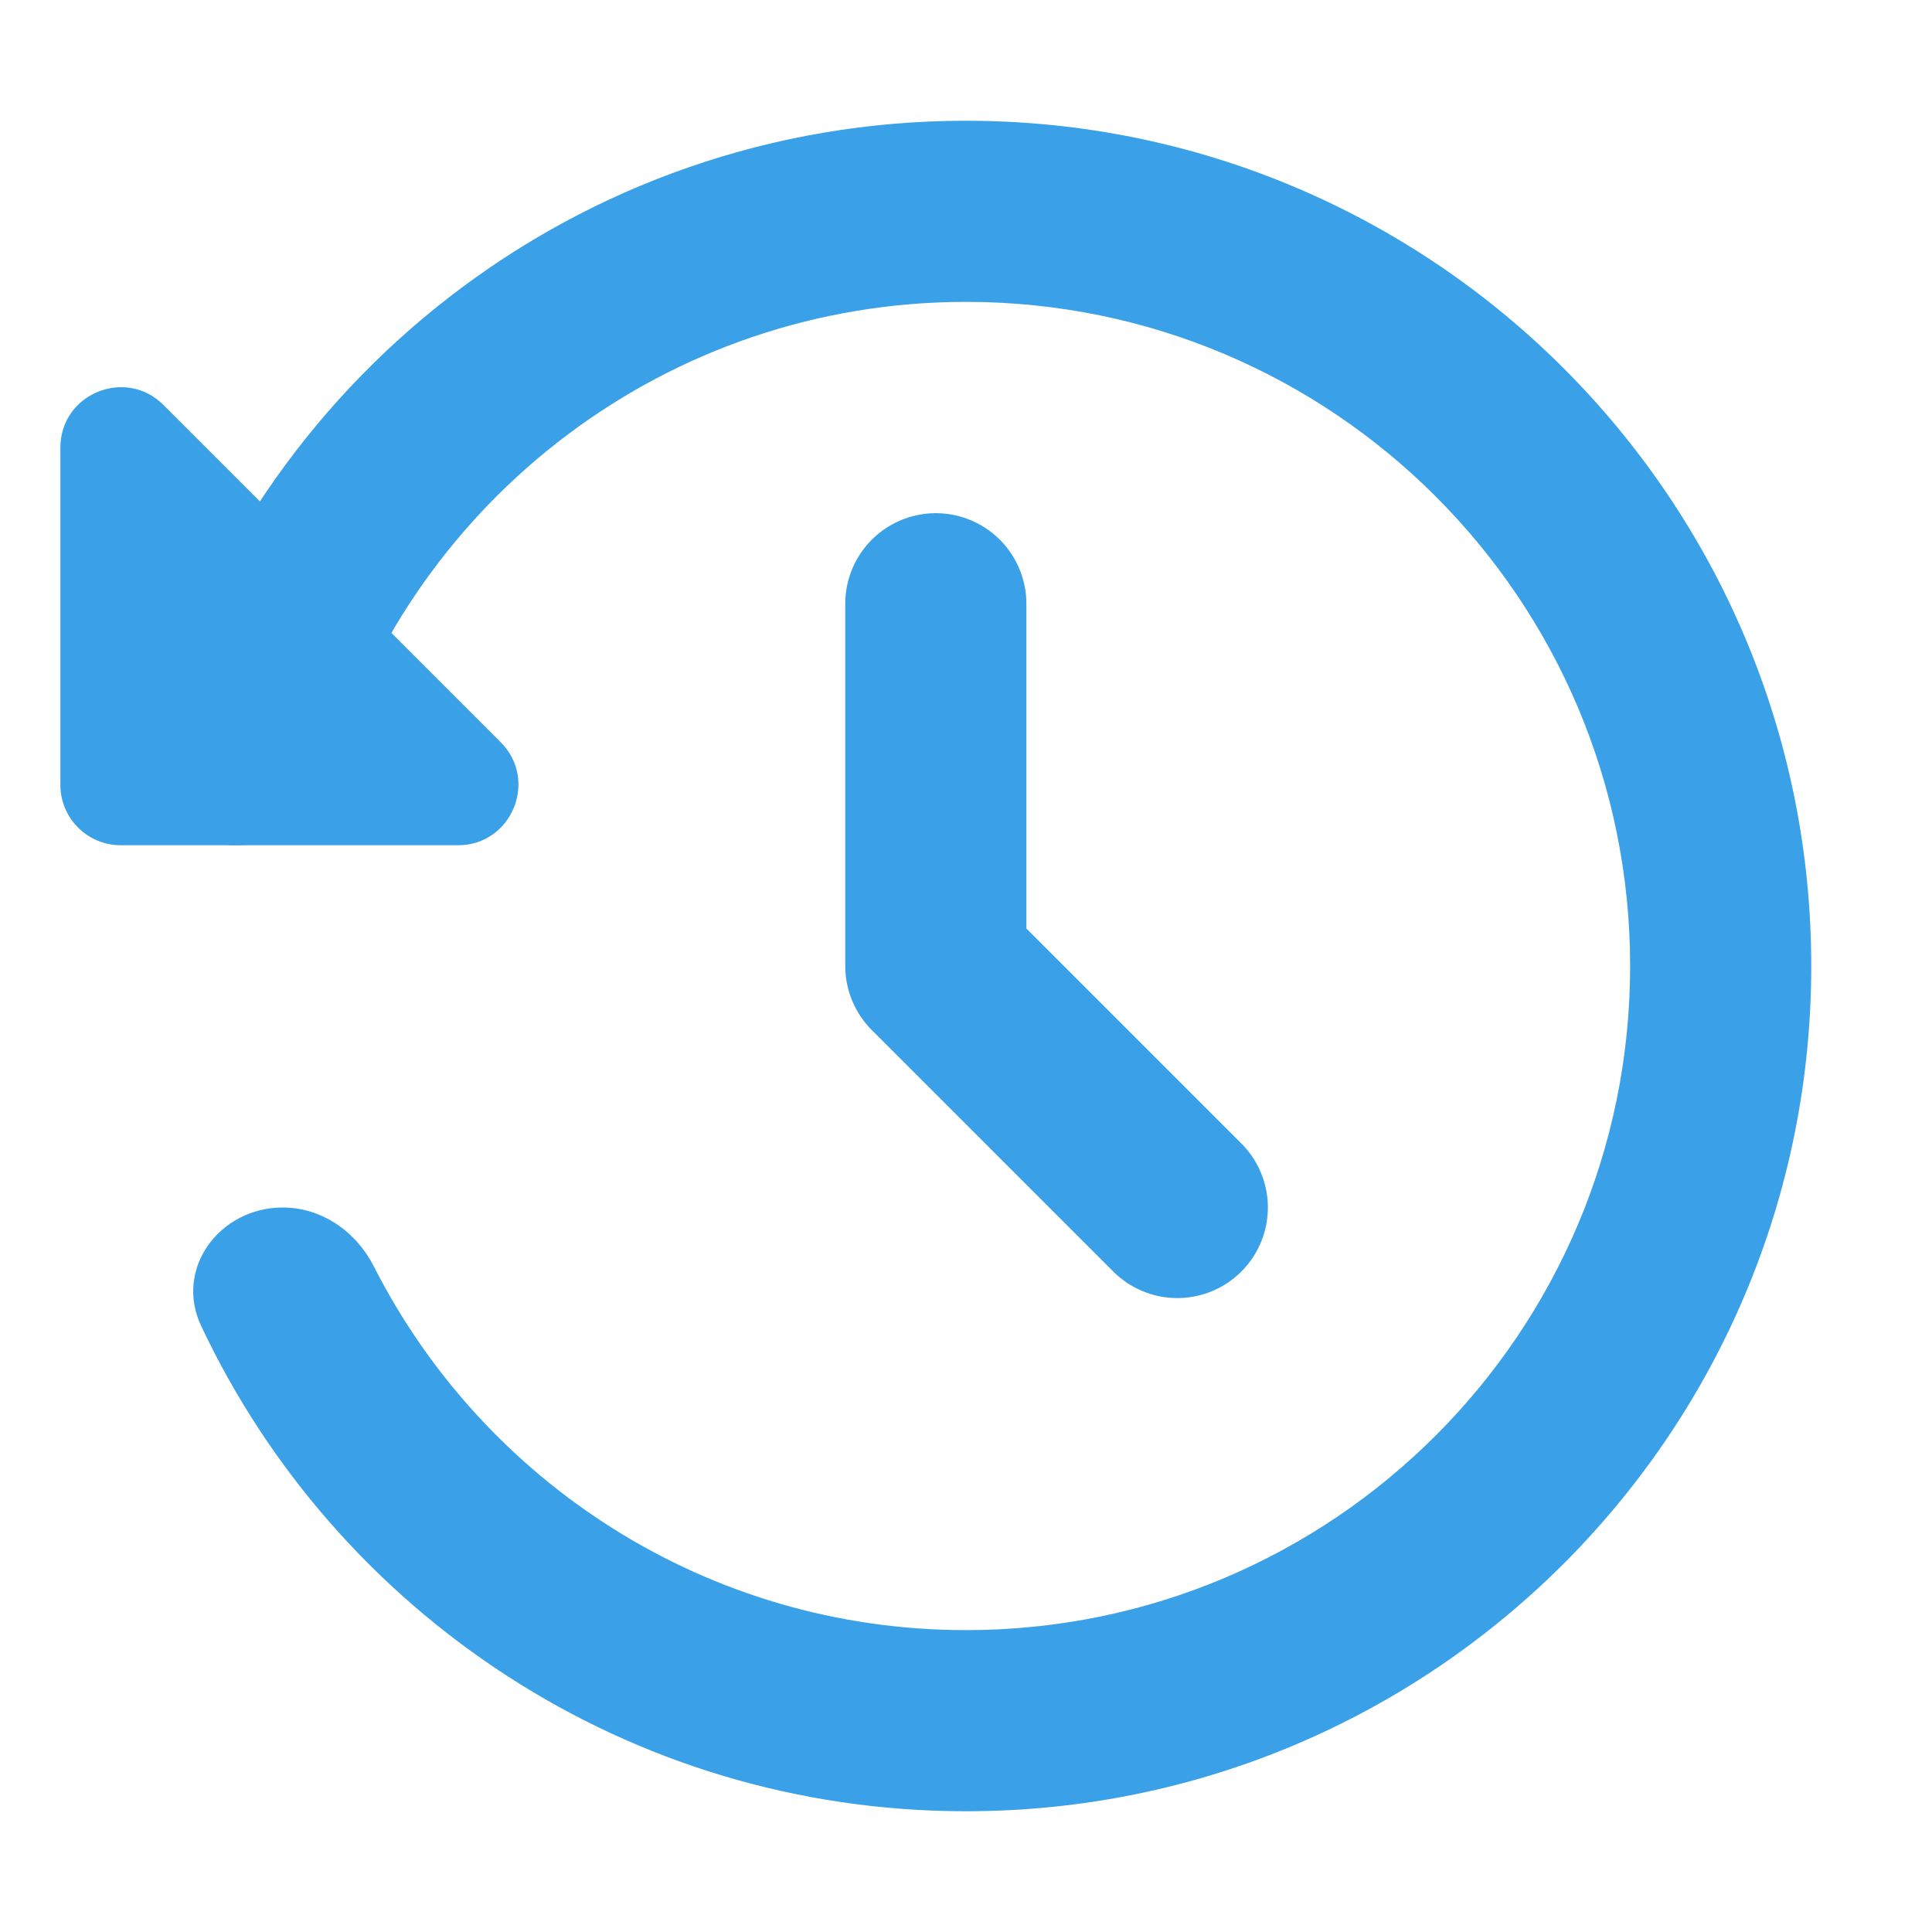
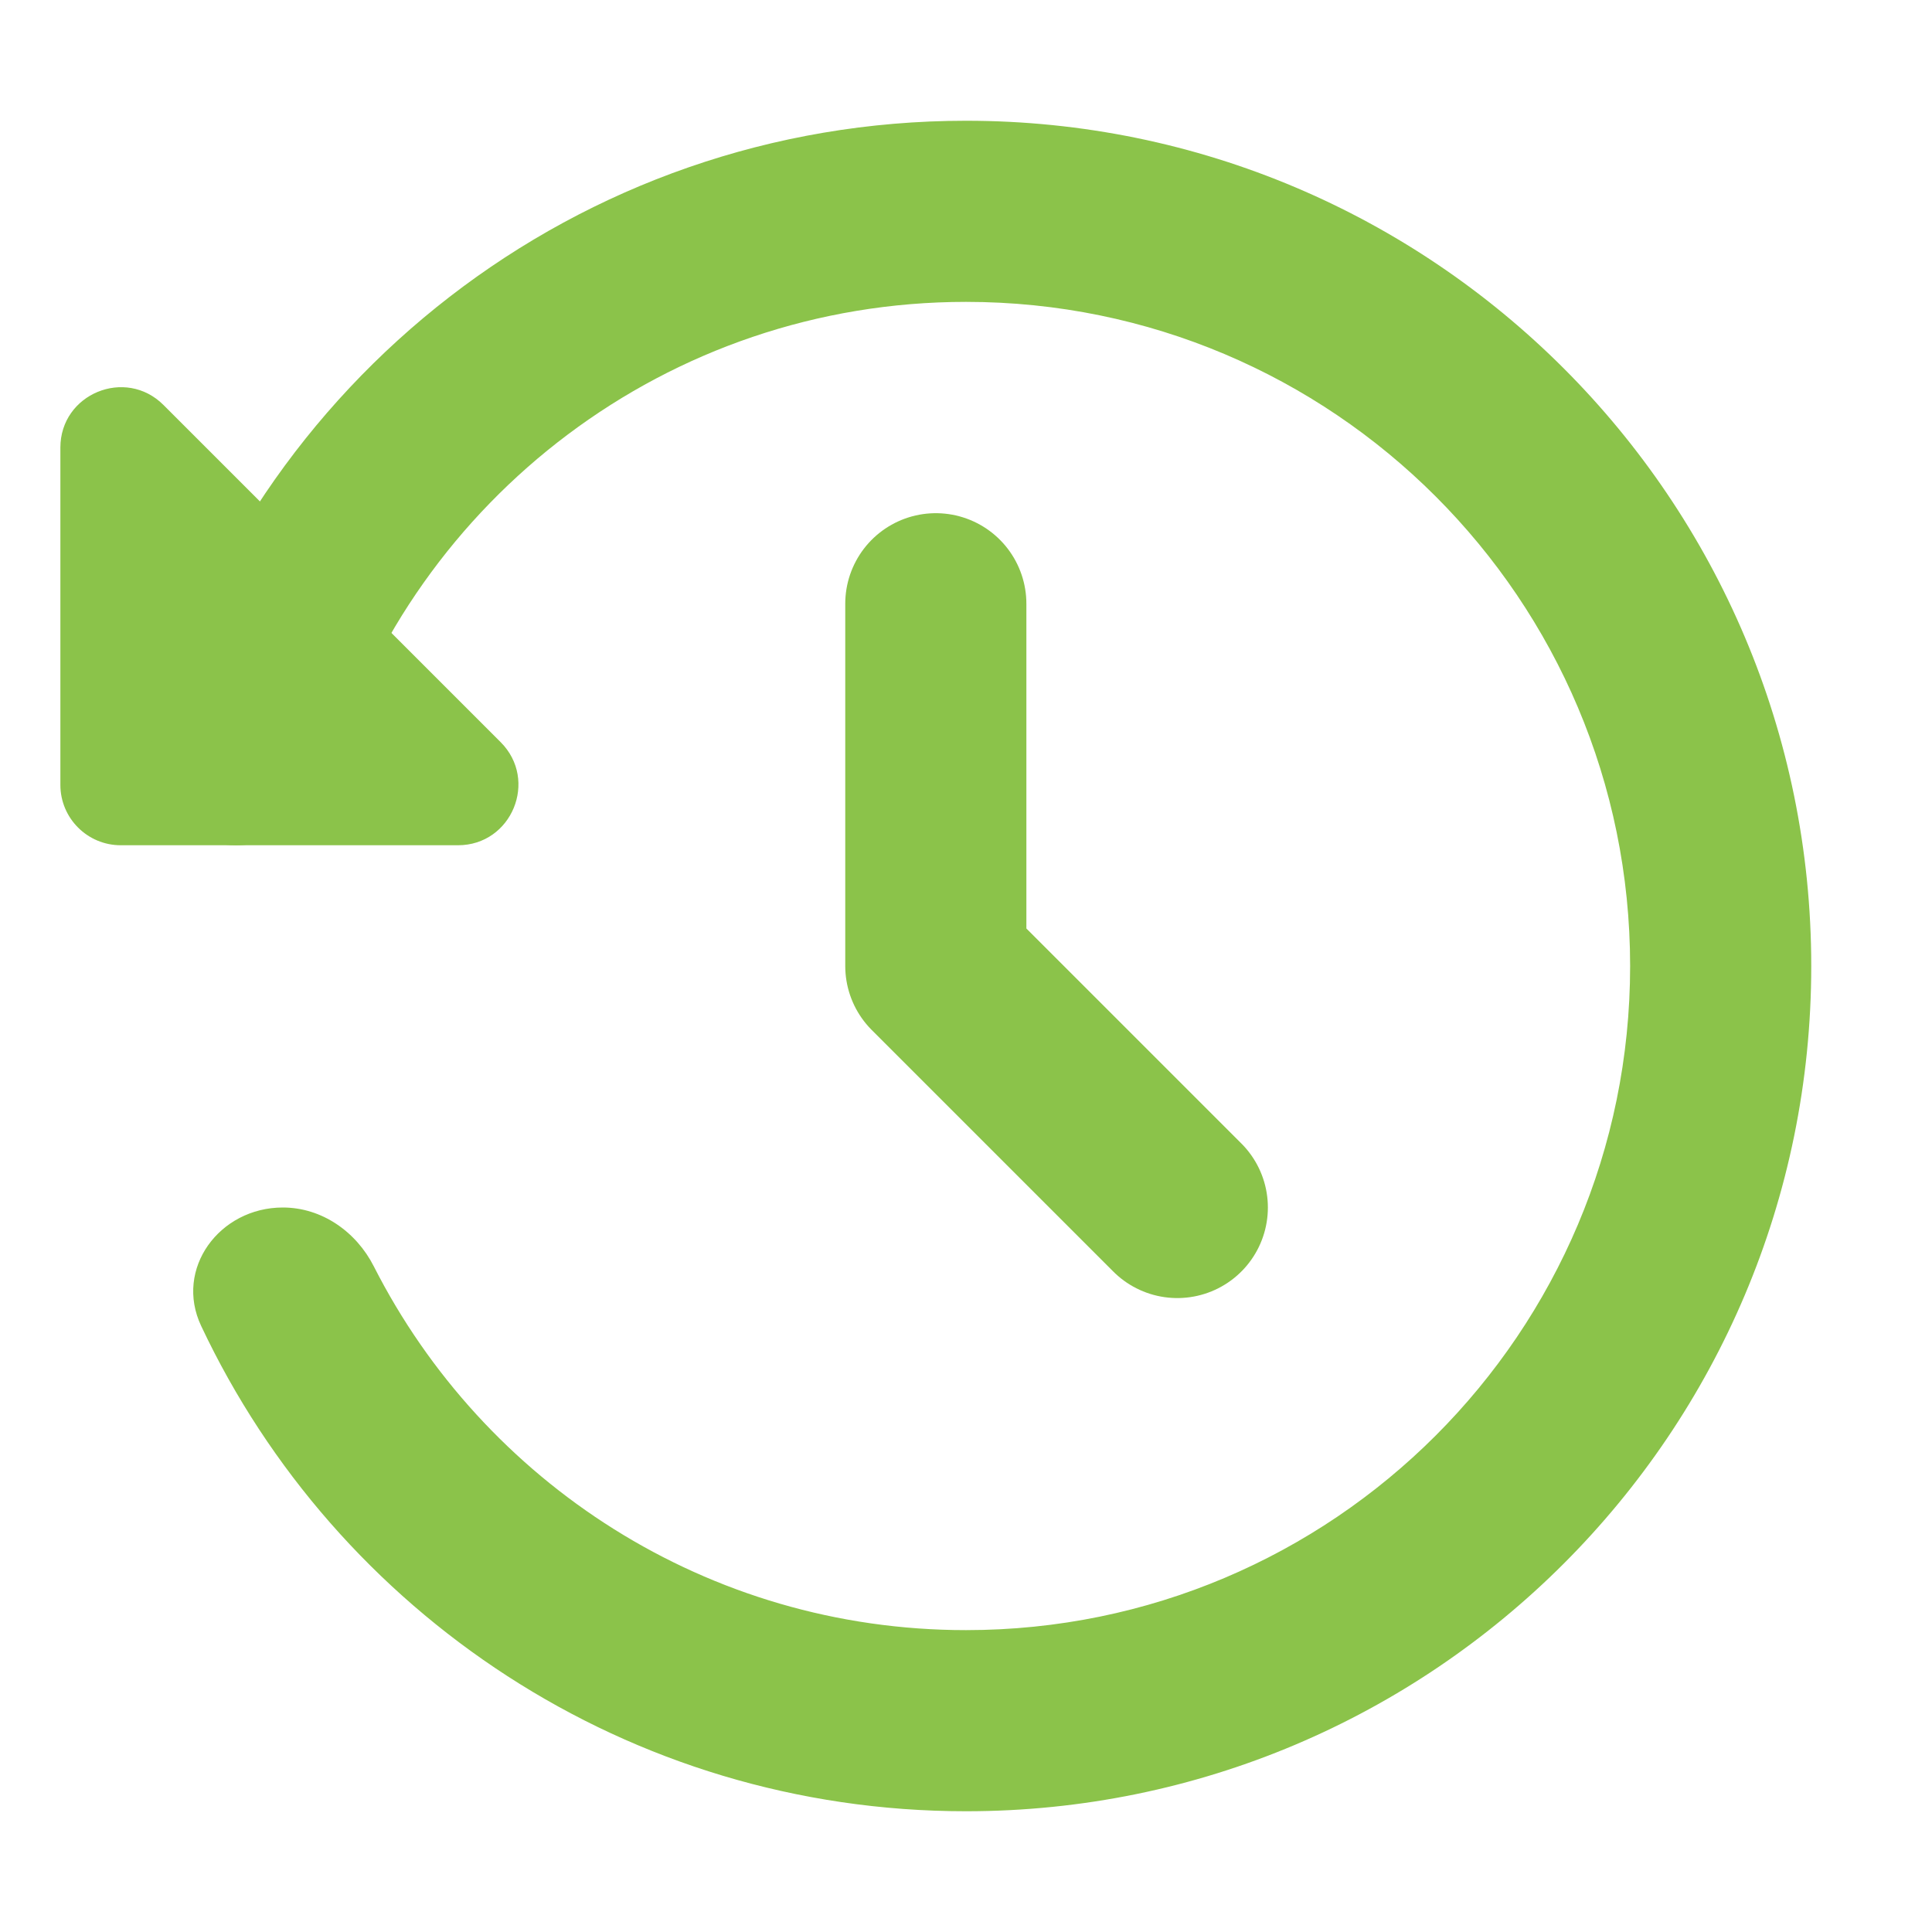
<svg xmlns="http://www.w3.org/2000/svg" width="16" height="16" viewBox="0 0 16 16" fill="none">
-   <path d="M4.146 6.146L1.354 3.354C1.039 3.039 0.5 3.262 0.5 3.707V6.5C0.5 6.776 0.724 7 1 7H3.793C4.238 7 4.461 6.461 4.146 6.146Z" fill="#3aa1e8" />
-   <path d="M8 1C11.866 1 15 4.134 15 8C15 11.866 11.866 15 8 15C5.2 15 2.785 13.356 1.666 10.981C1.442 10.507 1.818 10 2.342 10C2.665 10 2.95 10.2 3.096 10.488C4.004 12.275 5.858 13.5 8 13.5C11.038 13.5 13.5 11.038 13.5 8C13.5 4.962 11.038 2.5 8 2.5C5.526 2.5 3.434 4.134 2.743 6.381C2.635 6.734 2.324 7 1.955 7C1.489 7 1.128 6.586 1.252 6.137C2.068 3.175 4.779 1 8 1Z" fill="#3aa1e8" />
-   <path d="M7.75 5V8L9.75 10" stroke="#3aa1e8" stroke-width="1.5" stroke-linecap="round" stroke-linejoin="round" />
+   <path d="M4.146 6.146L1.354 3.354C1.039 3.039 0.5 3.262 0.5 3.707V6.5C0.5 6.776 0.724 7 1 7H3.793C4.238 7 4.461 6.461 4.146 6.146Z" fill="#8bc34a" />
+   <path d="M8 1C11.866 1 15 4.134 15 8C15 11.866 11.866 15 8 15C5.2 15 2.785 13.356 1.666 10.981C1.442 10.507 1.818 10 2.342 10C2.665 10 2.95 10.2 3.096 10.488C4.004 12.275 5.858 13.5 8 13.5C11.038 13.5 13.5 11.038 13.5 8C13.5 4.962 11.038 2.5 8 2.5C5.526 2.5 3.434 4.134 2.743 6.381C2.635 6.734 2.324 7 1.955 7C1.489 7 1.128 6.586 1.252 6.137C2.068 3.175 4.779 1 8 1Z" fill="#8bc34a" />
+   <path d="M7.75 5V8L9.75 10" stroke="#8bc34a" stroke-width="1.5" stroke-linecap="round" stroke-linejoin="round" />
</svg>
